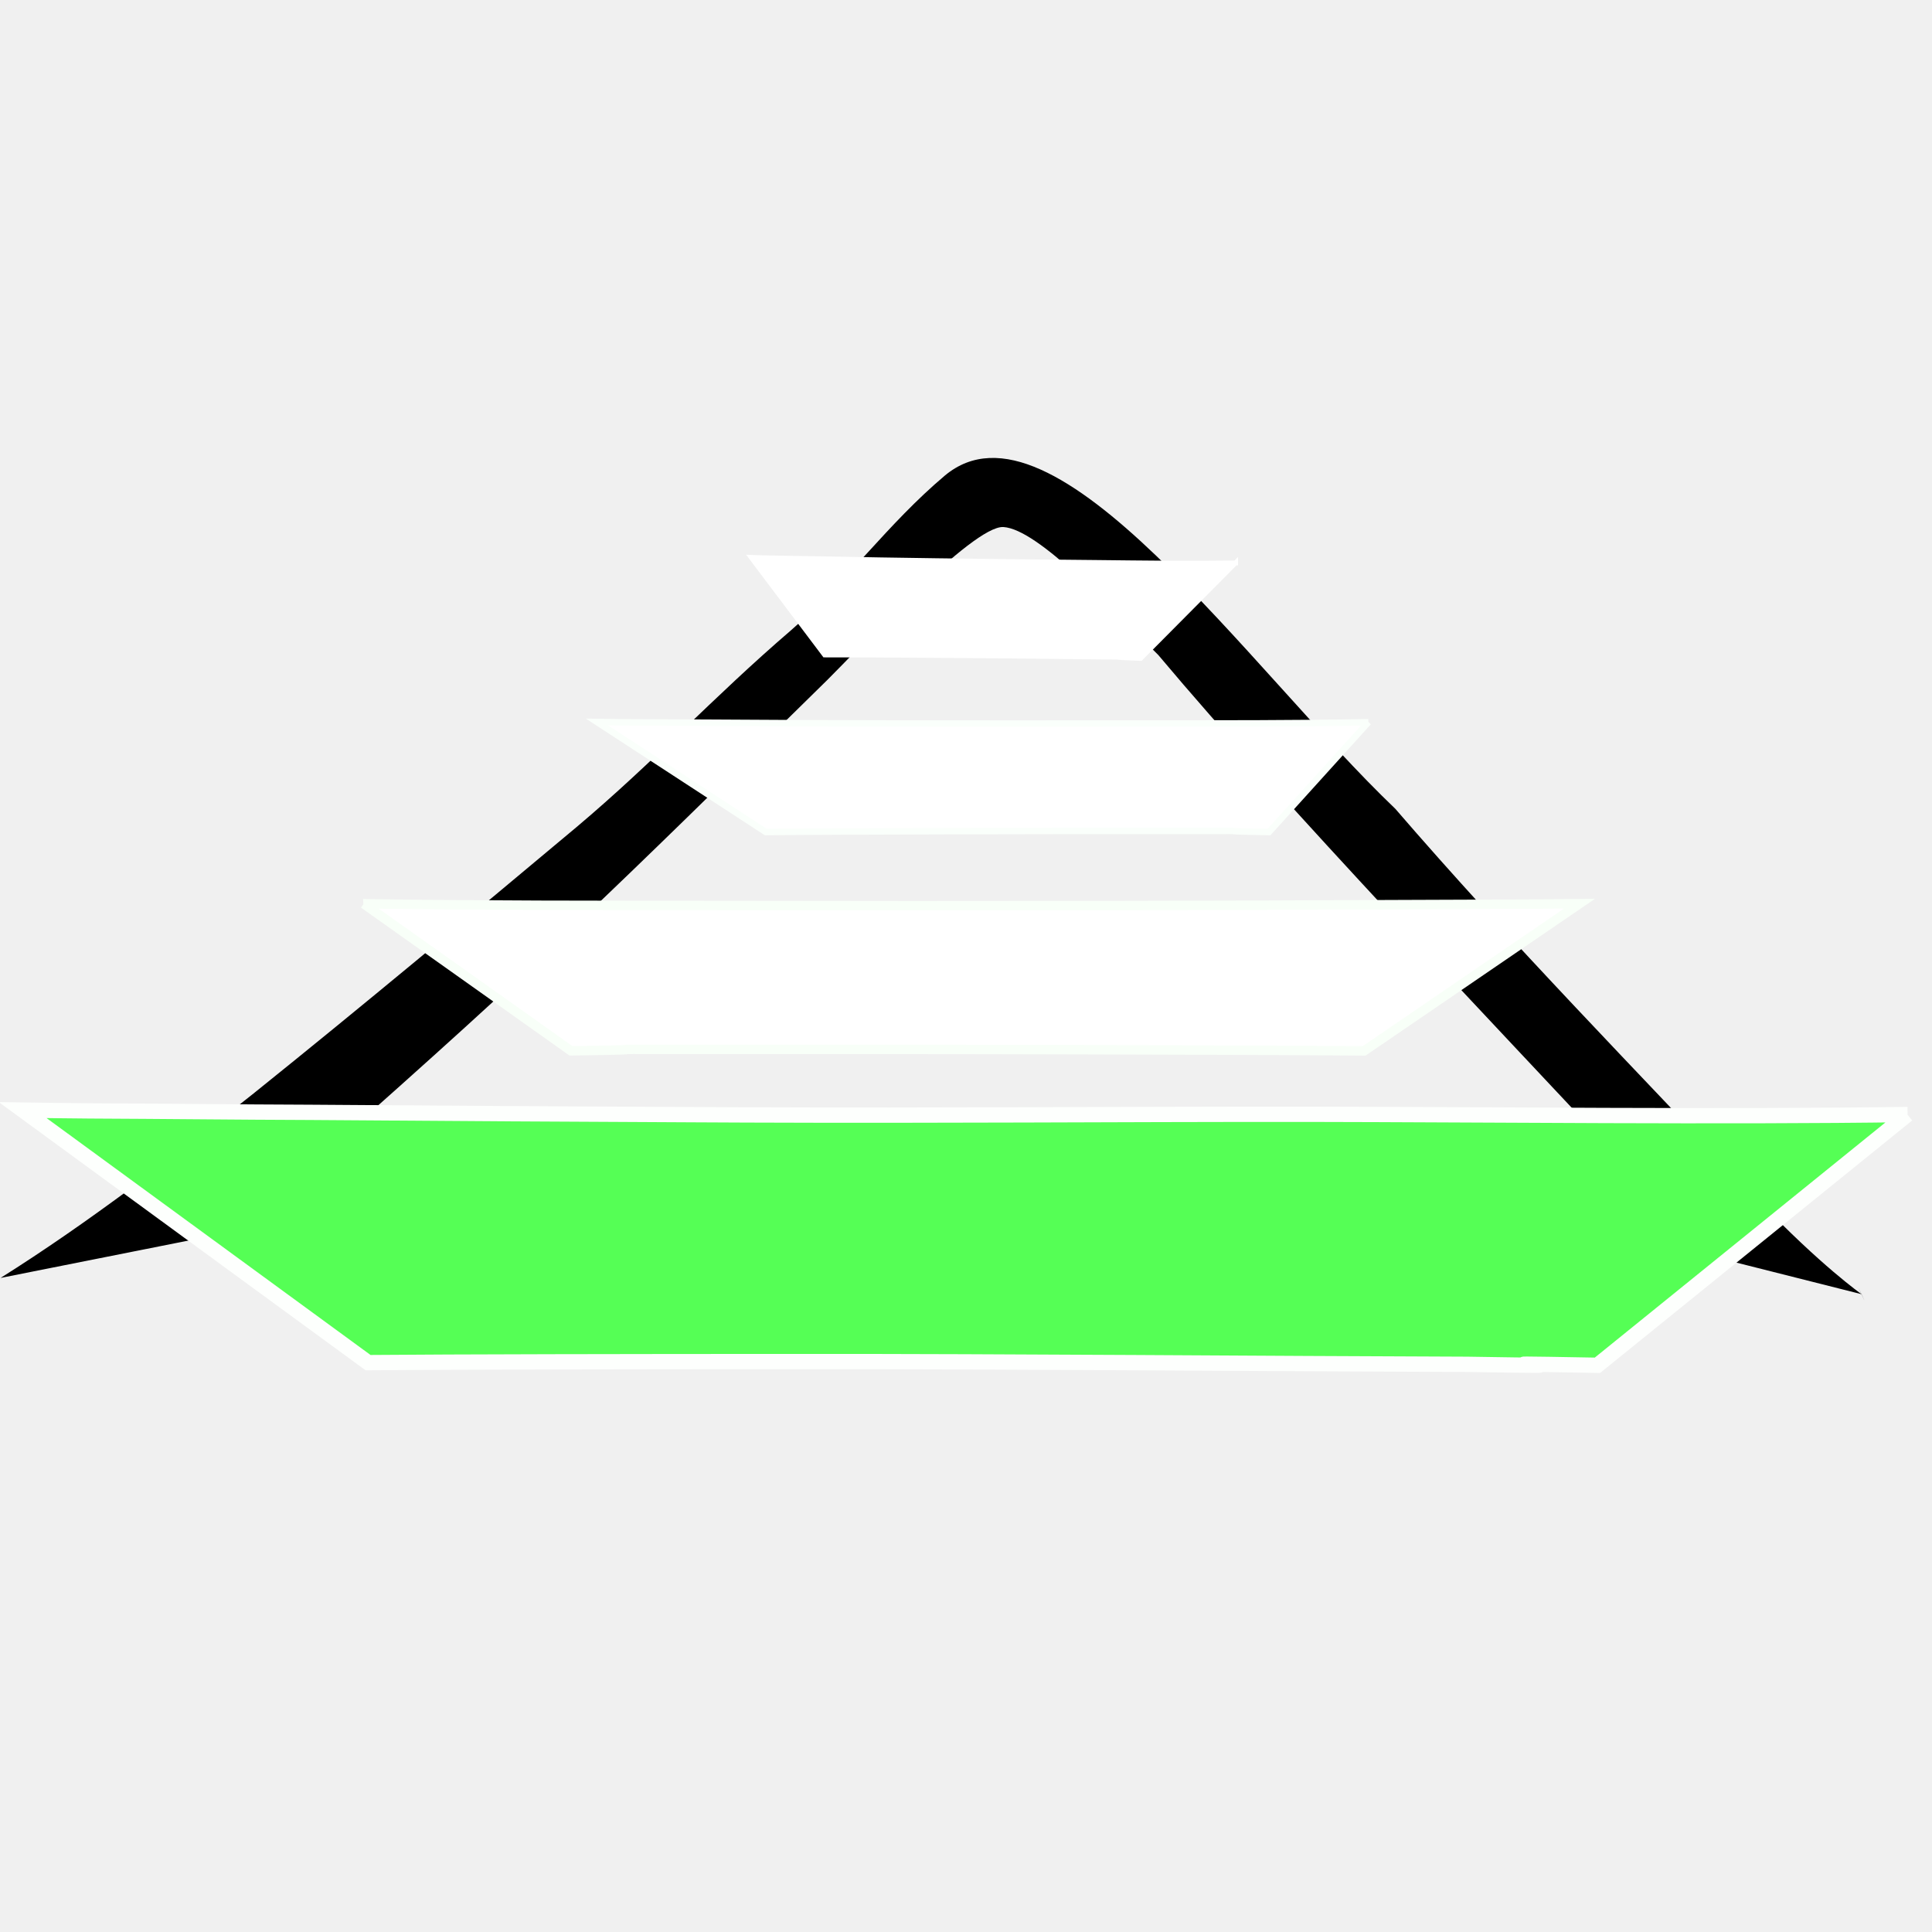
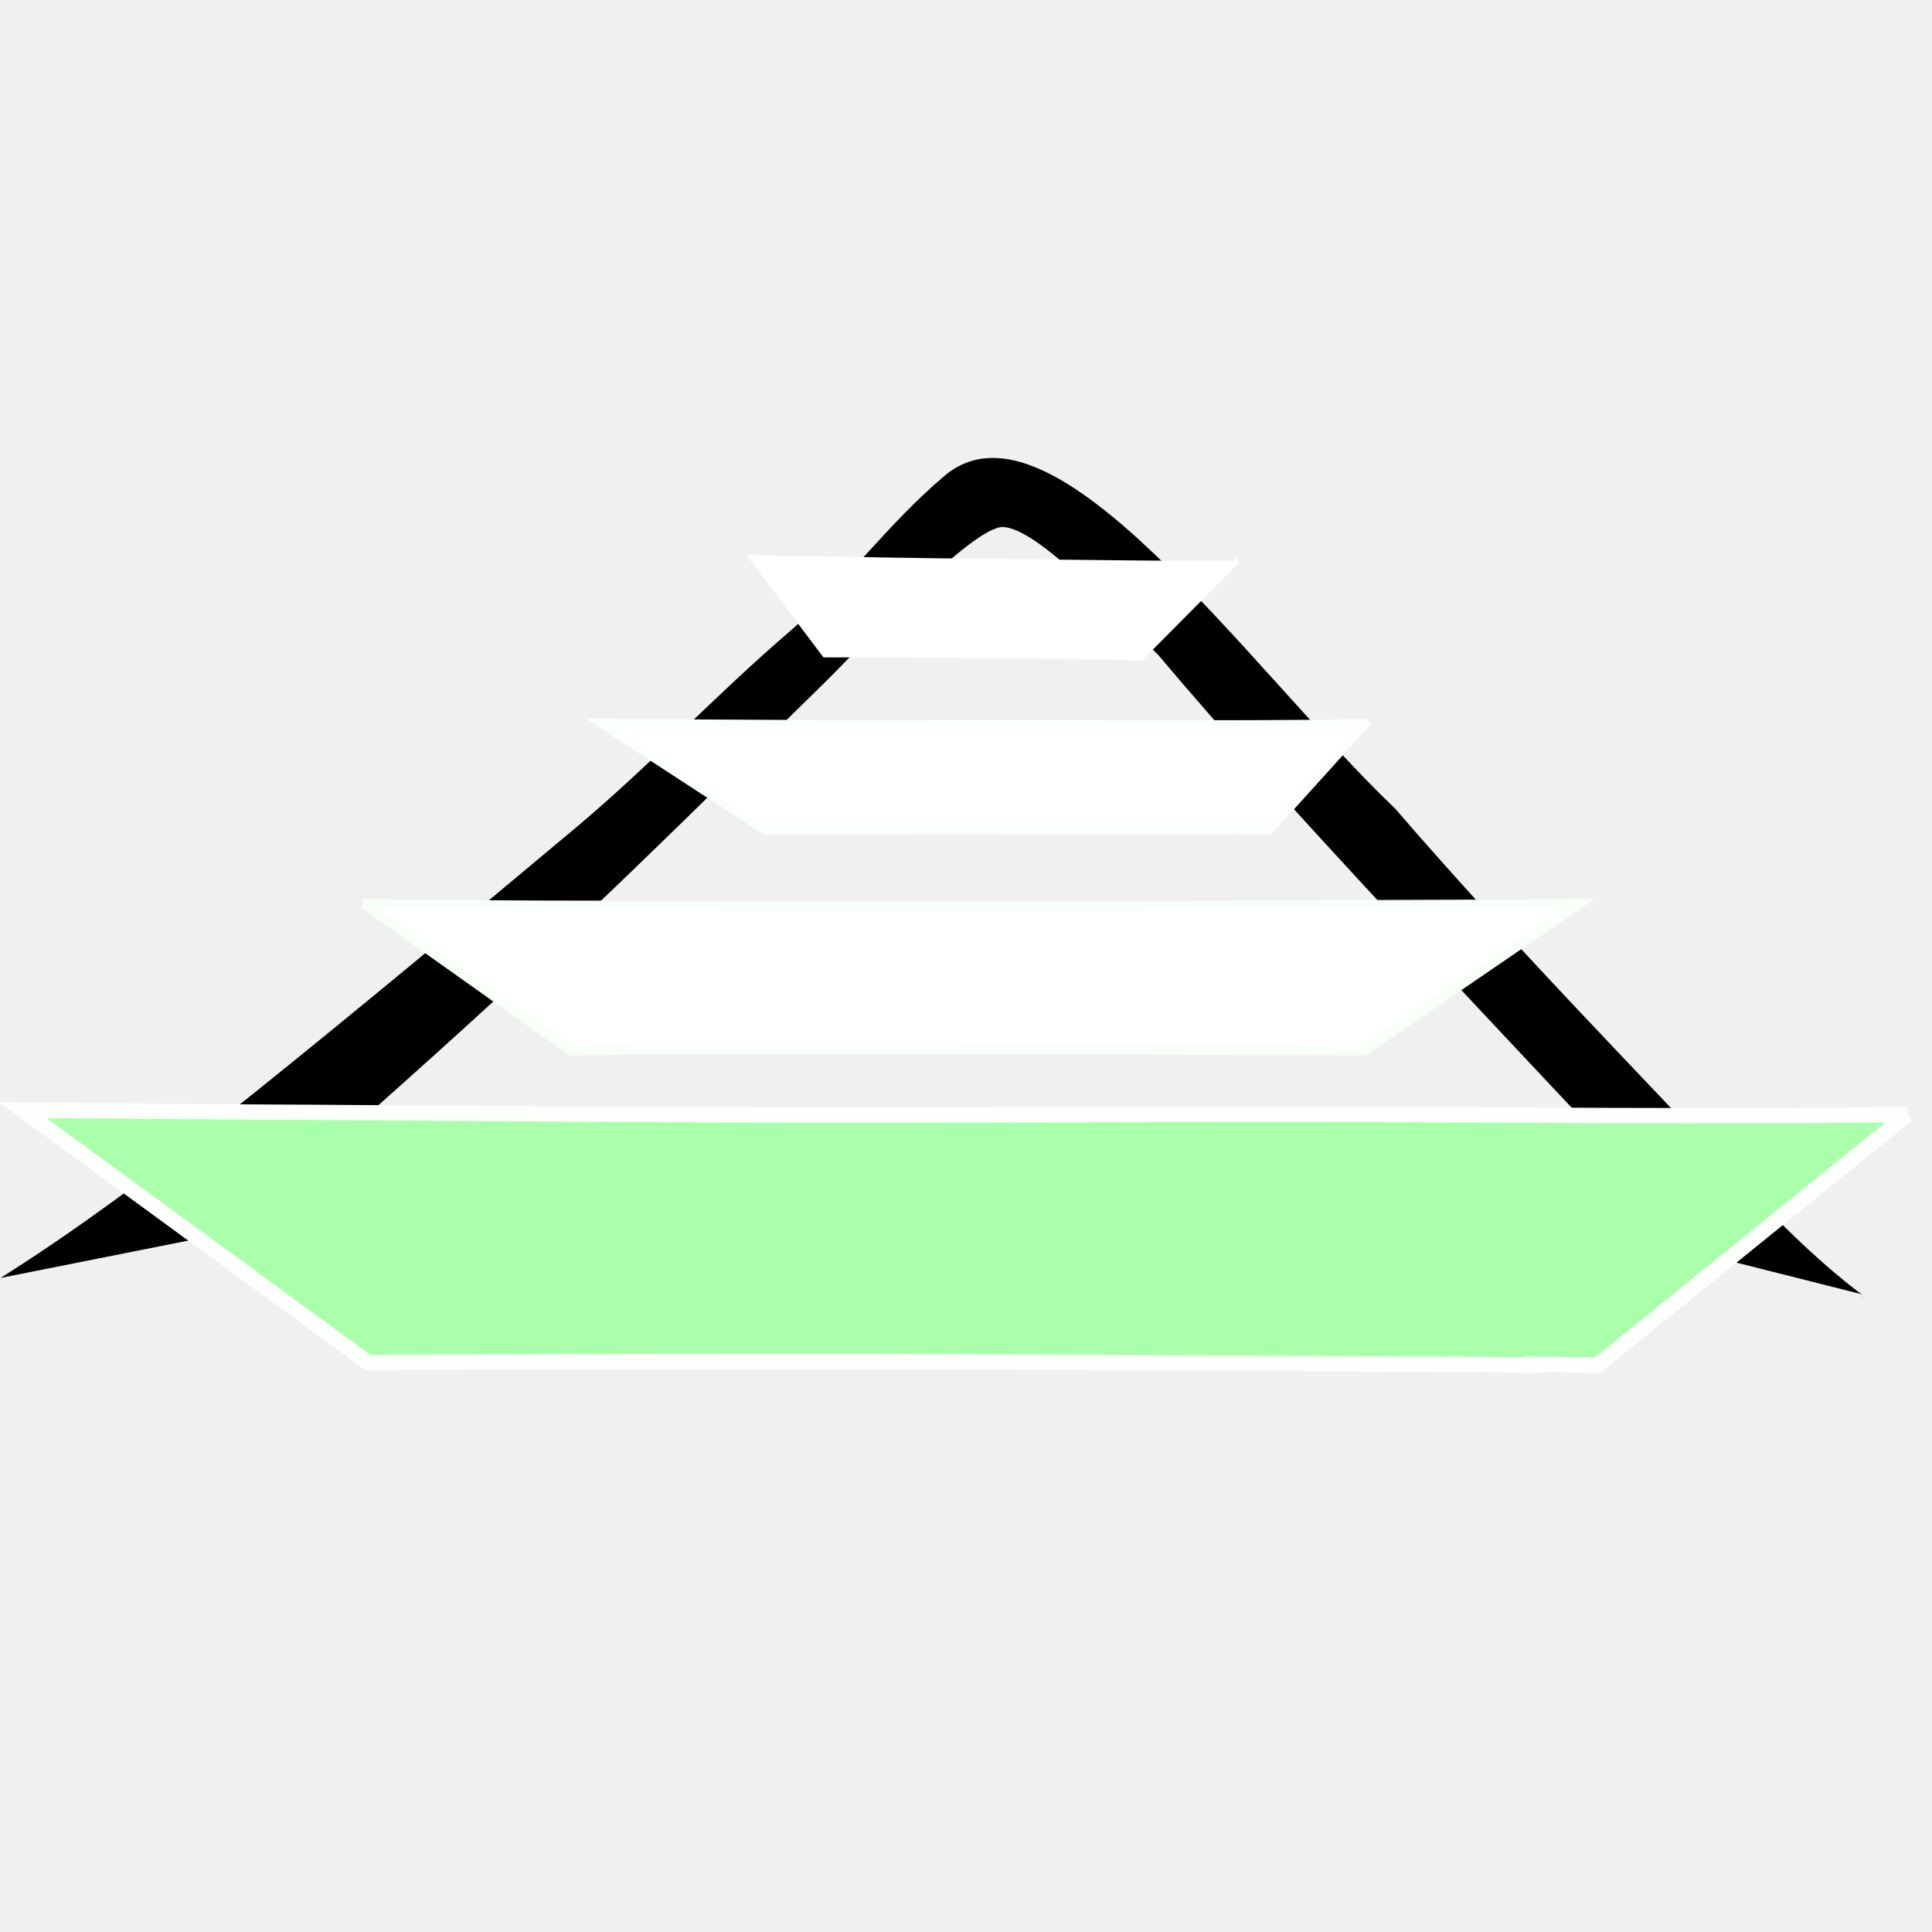
<svg xmlns="http://www.w3.org/2000/svg" width="24" height="24" viewBox="0 0 24 24" version="1.1" id="svg6">
  <defs id="defs10" />
  <path style="fill:#000000;stroke:#833c3c;stroke-width:0.142;stroke-opacity:0" id="path89" d="m 5.417,14.799 c 1.025,-0.783 -2.382,0.334 -1.378,-0.483 2.694,-2.381 3.546,-3.223 6.238,-5.869 0.398,-0.393 1.807,-1.923 2.188,-1.9 0.432,0.027 1.334,1.007 1.924,1.59 1.581,1.883 4.212,4.628 5.759,6.291 0.724,0.777 -0.501,-0.973 0,0 0.113,0.24 -2.216,0.127 -2.103,0.367 l 5.08,1.282 c -0.119,-0.249 0.116,0.251 0,0 0,0 -0.507,-0.356 -1.271,-1.156 -1.492,-1.586 -3.094,-3.219 -4.521,-4.874 C 15.51,8.307 13.091,4.776 11.737,5.908 11.02,6.513 10.53,7.219 9.82,7.835 8.855,8.664 8.132,9.457 7.16,10.276 5.83,11.389 4.498,12.5 3.149,13.584 2.129,14.395 1.094,15.191 0.007,15.875 v 0 z" />
  <path style="fill:#ffffff;stroke:#f8fff8;stroke-width:0.117;stroke-opacity:1" id="path99-3" d="m 4.517,11.227 c 1.481,0.022 2.911,0.02 4.347,0.021 1.661,0.003 3.318,0.004 4.969,9.02e-4 1.166,-0.001 2.326,-0.006 3.483,-0.011 0.594,-4.15e-4 1.178,-0.006 1.771,-0.007 0.18,-7.62e-4 0.357,-0.003 0.534,-0.005 l -2.676,1.829 v 0 c -0.68,-0.006 -2.114,-0.012 -3.478,-0.015 -1.662,-0.005 -3.317,-0.005 -4.967,-0.004 -1.465,-6.94e-4 0.012,-0.002 -1.407,0.018 l -2.575,-1.827 z" />
  <path style="fill:#ffffff;stroke:#fafffb;stroke-width:0.08;stroke-opacity:1" id="path99-3-5" d="m 16.998,8.972 c -0.935,0.017 -1.843,0.015 -2.753,0.015 -1.053,0.002 -2.104,0.002 -3.152,1.52e-4 -0.74,-0.001 -1.477,-0.004 -2.212,-0.009 -0.377,-4.4e-4 -0.749,-0.005 -1.125,-0.005 -0.114,-5.47e-4 -0.227,-0.002 -0.34,-0.004 l 2.097,1.367 v 0 c 0.43,-0.005 1.338,-0.009 2.203,-0.011 1.054,-0.003 2.103,-0.004 3.151,-0.003 0.929,-3.64e-4 -0.008,-0.002 0.897,0.014 l 1.235,-1.365 z" />
  <path style="fill:#ffffff;stroke:#ffffff;stroke-width:0.06;stroke-opacity:1" id="path99-3-6" d="m 15.349,6.993 c -0.592,0.008 -1.162,2.5e-4 -1.734,-0.006 -0.662,-0.006 -1.322,-0.013 -1.98,-0.022 -0.464,-0.006 -0.926,-0.014 -1.387,-0.023 -0.237,-0.003 -0.469,-0.009 -0.705,-0.012 -0.072,-0.001 -0.142,-0.003 -0.212,-0.006 l 0.913,1.212 v 0 c 0.272,-0.001 0.843,0.002 1.387,0.006 0.663,0.004 1.322,0.011 1.98,0.019 0.584,0.006 -0.005,-0.002 0.559,0.018 l 1.179,-1.187 z" />
-   <path style="fill:#55ff55;stroke:#fdfffd;stroke-width:0.19;stroke-miterlimit:4;stroke-dasharray:none;stroke-opacity:1" id="path99-3-3" d="m 23.696,13.845 c -2.294,0.033 -5.243,2.63e-4 -7.468,-0.003 -2.574,-0.001 -4.412,0.018 -6.971,0.008 -0.211,-6.68e-4 -0.422,-0.002 -0.633,-0.003 -1.595,-0.007 -3.182,-0.017 -4.767,-0.029 -0.921,-0.003 -1.826,-0.014 -2.747,-0.018 -0.279,-0.002 -0.554,-0.006 -0.828,-0.01 l 4.29,3.137 v 0 c 1.054,-0.009 3.275,-0.013 5.39,-0.013 2.577,-0.002 5.705,0.026 8.263,0.034 2.183,0.036 -0.583,-0.028 1.619,0.012 l 3.85,-3.115 z" />
+   <path style="fill:#aaffaa;stroke:#fdfffd;stroke-width:0.19;stroke-miterlimit:4;stroke-dasharray:none;stroke-opacity:1" id="path99-3-3" d="m 23.696,13.845 c -2.294,0.033 -5.243,2.63e-4 -7.468,-0.003 -2.574,-0.001 -4.412,0.018 -6.971,0.008 -0.211,-6.68e-4 -0.422,-0.002 -0.633,-0.003 -1.595,-0.007 -3.182,-0.017 -4.767,-0.029 -0.921,-0.003 -1.826,-0.014 -2.747,-0.018 -0.279,-0.002 -0.554,-0.006 -0.828,-0.01 l 4.29,3.137 v 0 c 1.054,-0.009 3.275,-0.013 5.39,-0.013 2.577,-0.002 5.705,0.026 8.263,0.034 2.183,0.036 -0.583,-0.028 1.619,0.012 l 3.85,-3.115 z" />
</svg>
